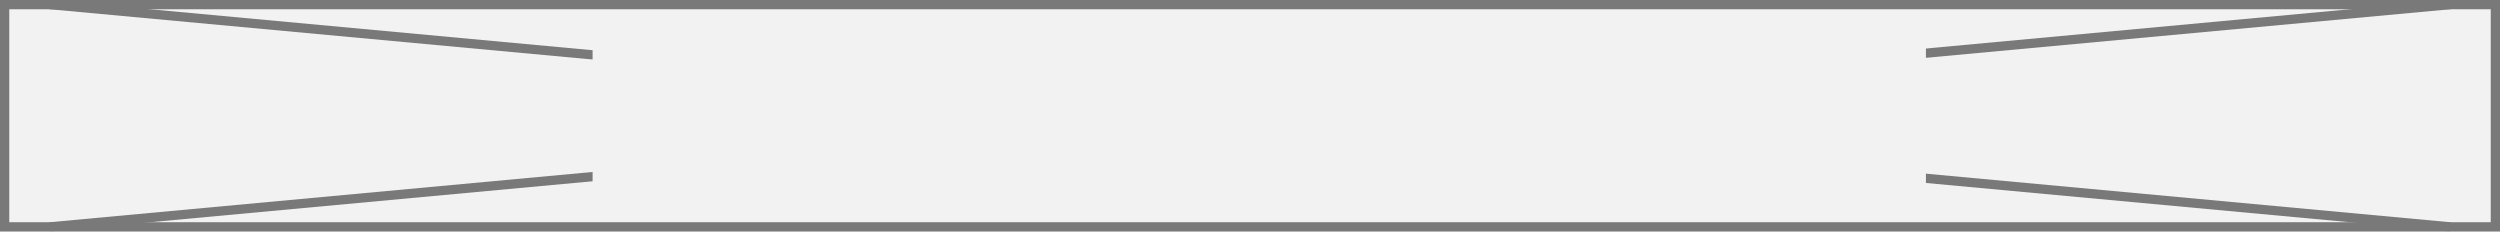
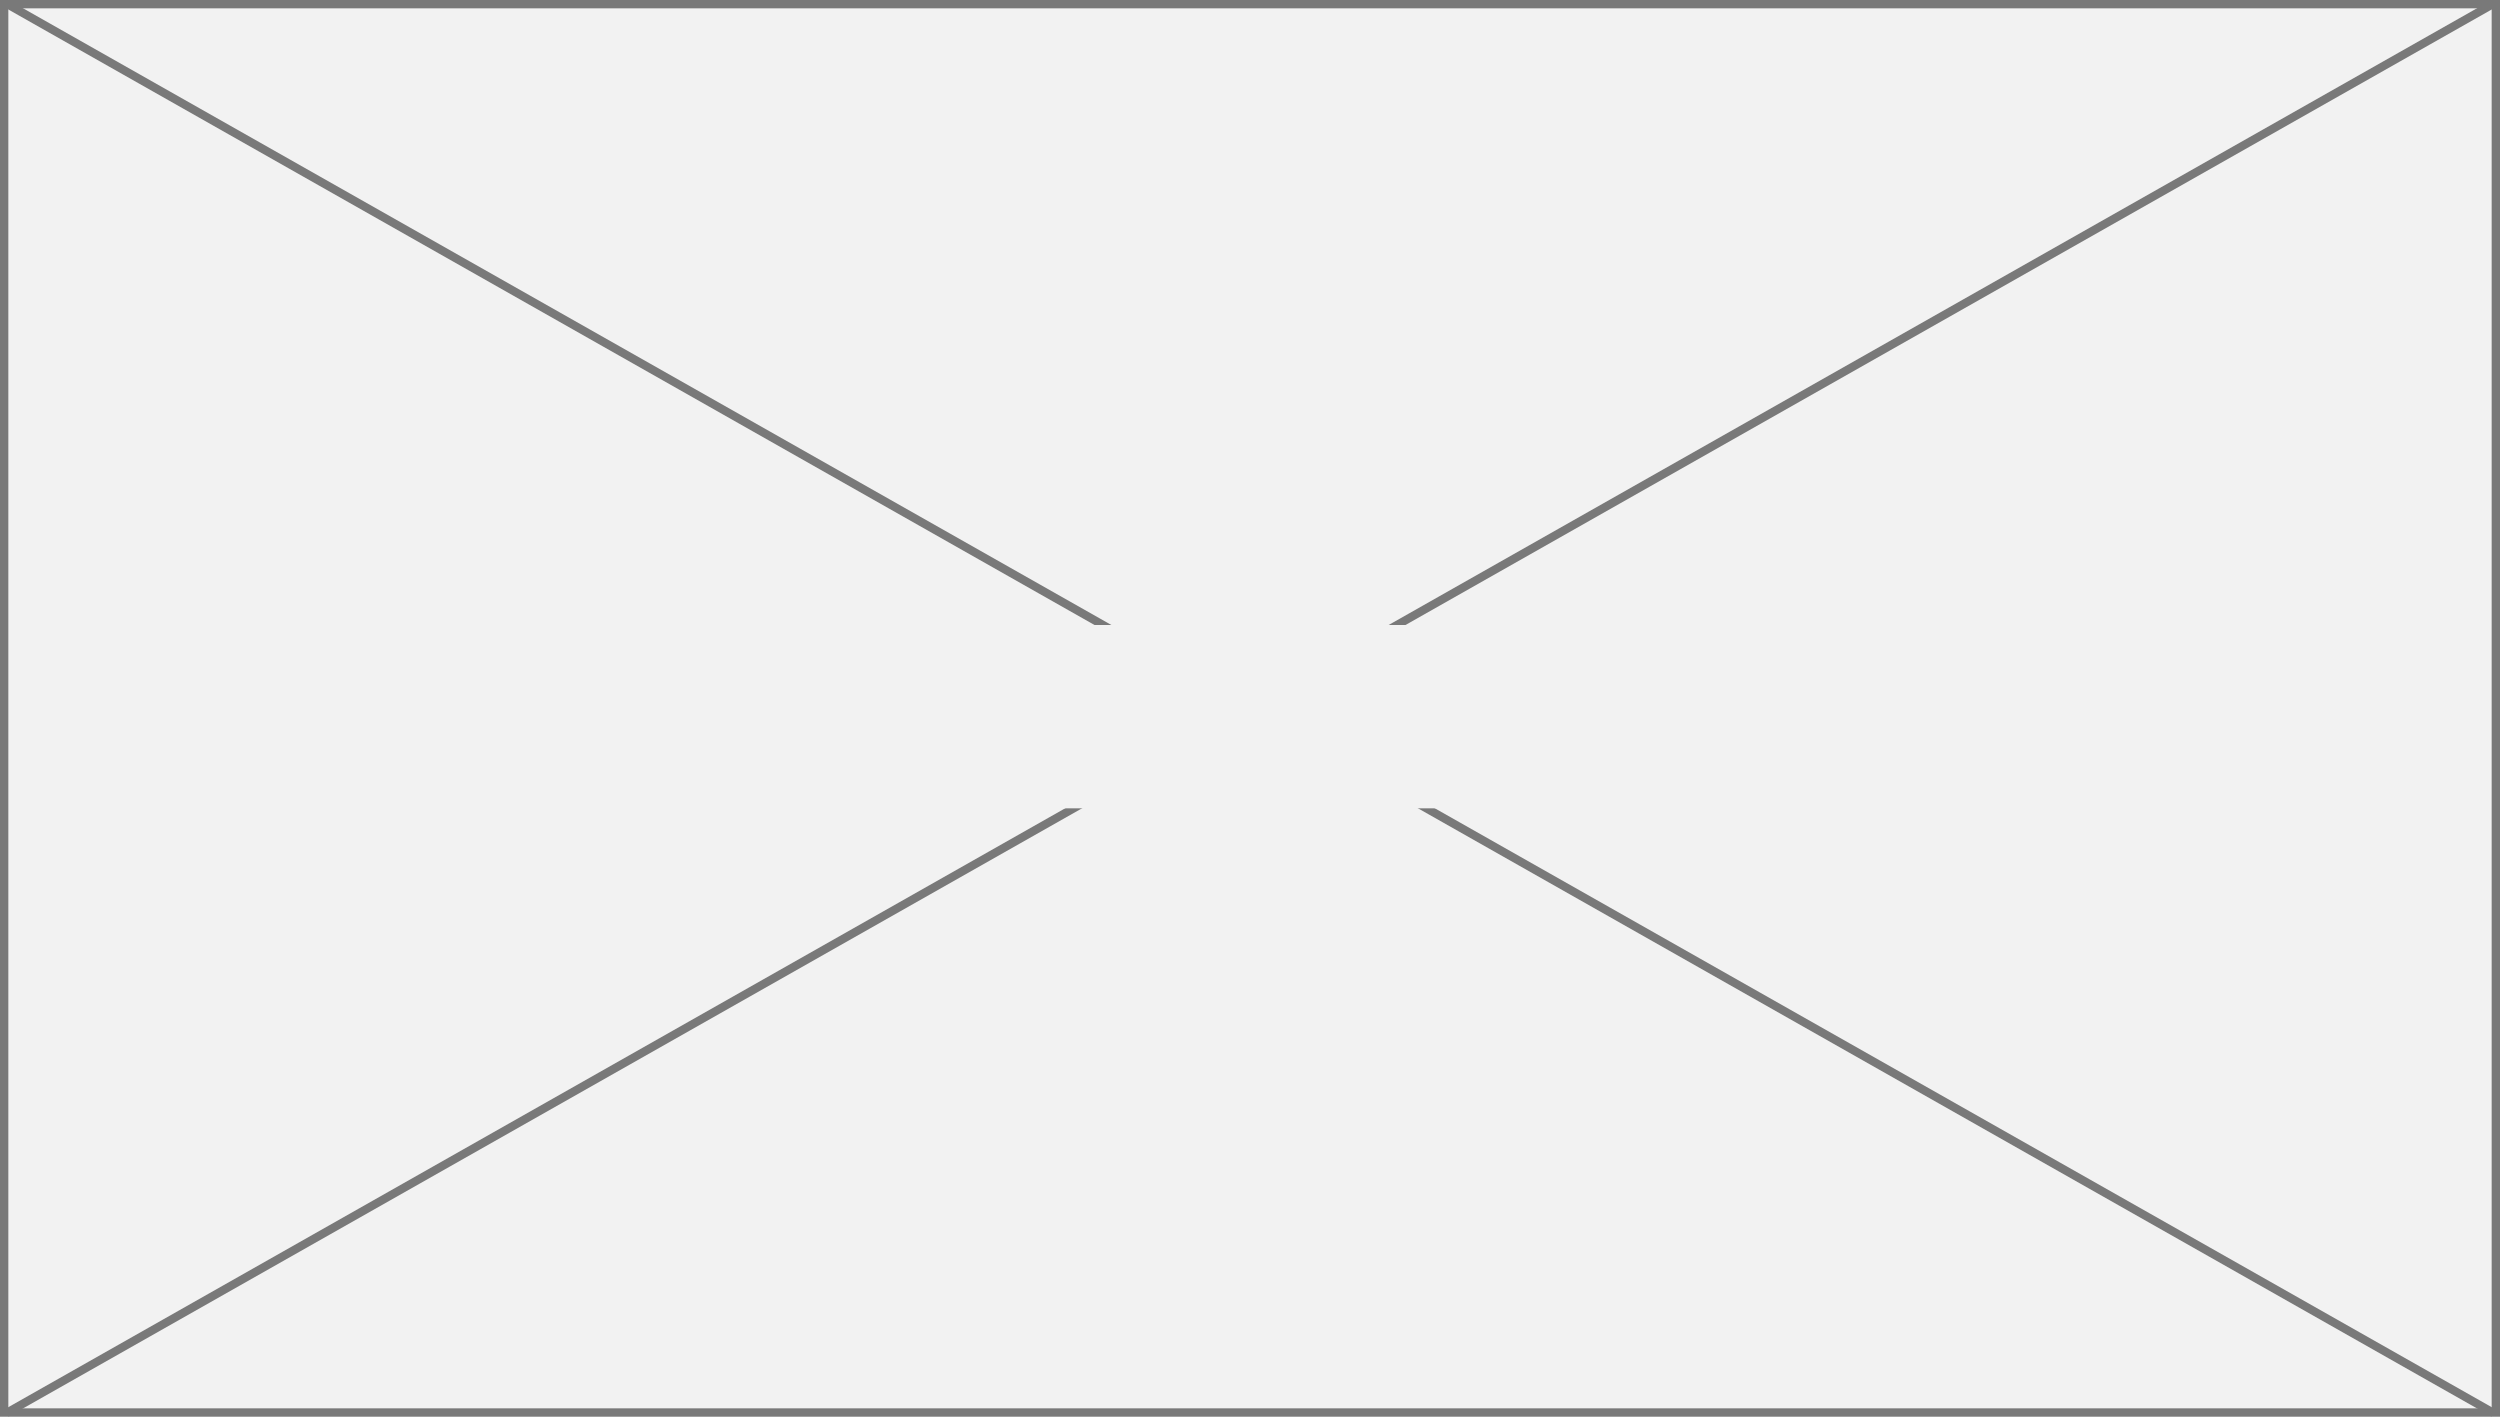
- <svg xmlns="http://www.w3.org/2000/svg" version="1.1" width="270px" height="25px">
+ <svg xmlns="http://www.w3.org/2000/svg" version="1.1" width="300px" height="170px">
  <defs>
-     <mask fill="white" id="clip154">
-       <path d="M 2493 114  L 2637 114  L 2637 136  L 2493 136  Z M 2429 111  L 2699 111  L 2699 136  L 2429 136  Z " fill-rule="evenodd" />
+     <mask fill="white" id="clip152">
+       <path d="M 592.119 1164  L 671.881 1164  L 671.881 1186  L 592.119 1186  Z M 481 1089  L 781 1089  L 781 1259  L 481 1259  Z " fill-rule="evenodd" />
    </mask>
  </defs>
-   <g transform="matrix(1 0 0 1 -2429 -111 )">
-     <path d="M 2429.5 111.5  L 2698.5 111.5  L 2698.5 135.5  L 2429.5 135.5  L 2429.5 111.5  Z " fill-rule="nonzero" fill="#f2f2f2" stroke="none" />
-     <path d="M 2429.5 111.5  L 2698.5 111.5  L 2698.5 135.5  L 2429.5 135.5  L 2429.5 111.5  Z " stroke-width="1" stroke="#797979" fill="none" />
-     <path d="M 2434.377 111.498  L 2693.623 135.502  M 2693.623 111.498  L 2434.377 135.502  " stroke-width="1" stroke="#797979" fill="none" mask="url(#clip154)" />
+   <g transform="matrix(1 0 0 1 -481 -1089 )">
+     <path d="M 481.5 1089.5  L 780.5 1089.5  L 780.5 1258.5  L 481.5 1258.5  L 481.5 1089.5  Z " fill-rule="nonzero" fill="#f2f2f2" stroke="none" />
+     <path d="M 481.5 1089.5  L 780.5 1089.5  L 780.5 1258.5  L 481.5 1258.5  L 481.5 1089.5  Z " stroke-width="1" stroke="#797979" fill="none" />
+     <path d="M 481.768 1089.435  L 780.232 1258.565  M 780.232 1089.435  L 481.768 1258.565  " stroke-width="1" stroke="#797979" fill="none" mask="url(#clip152)" />
  </g>
</svg>
